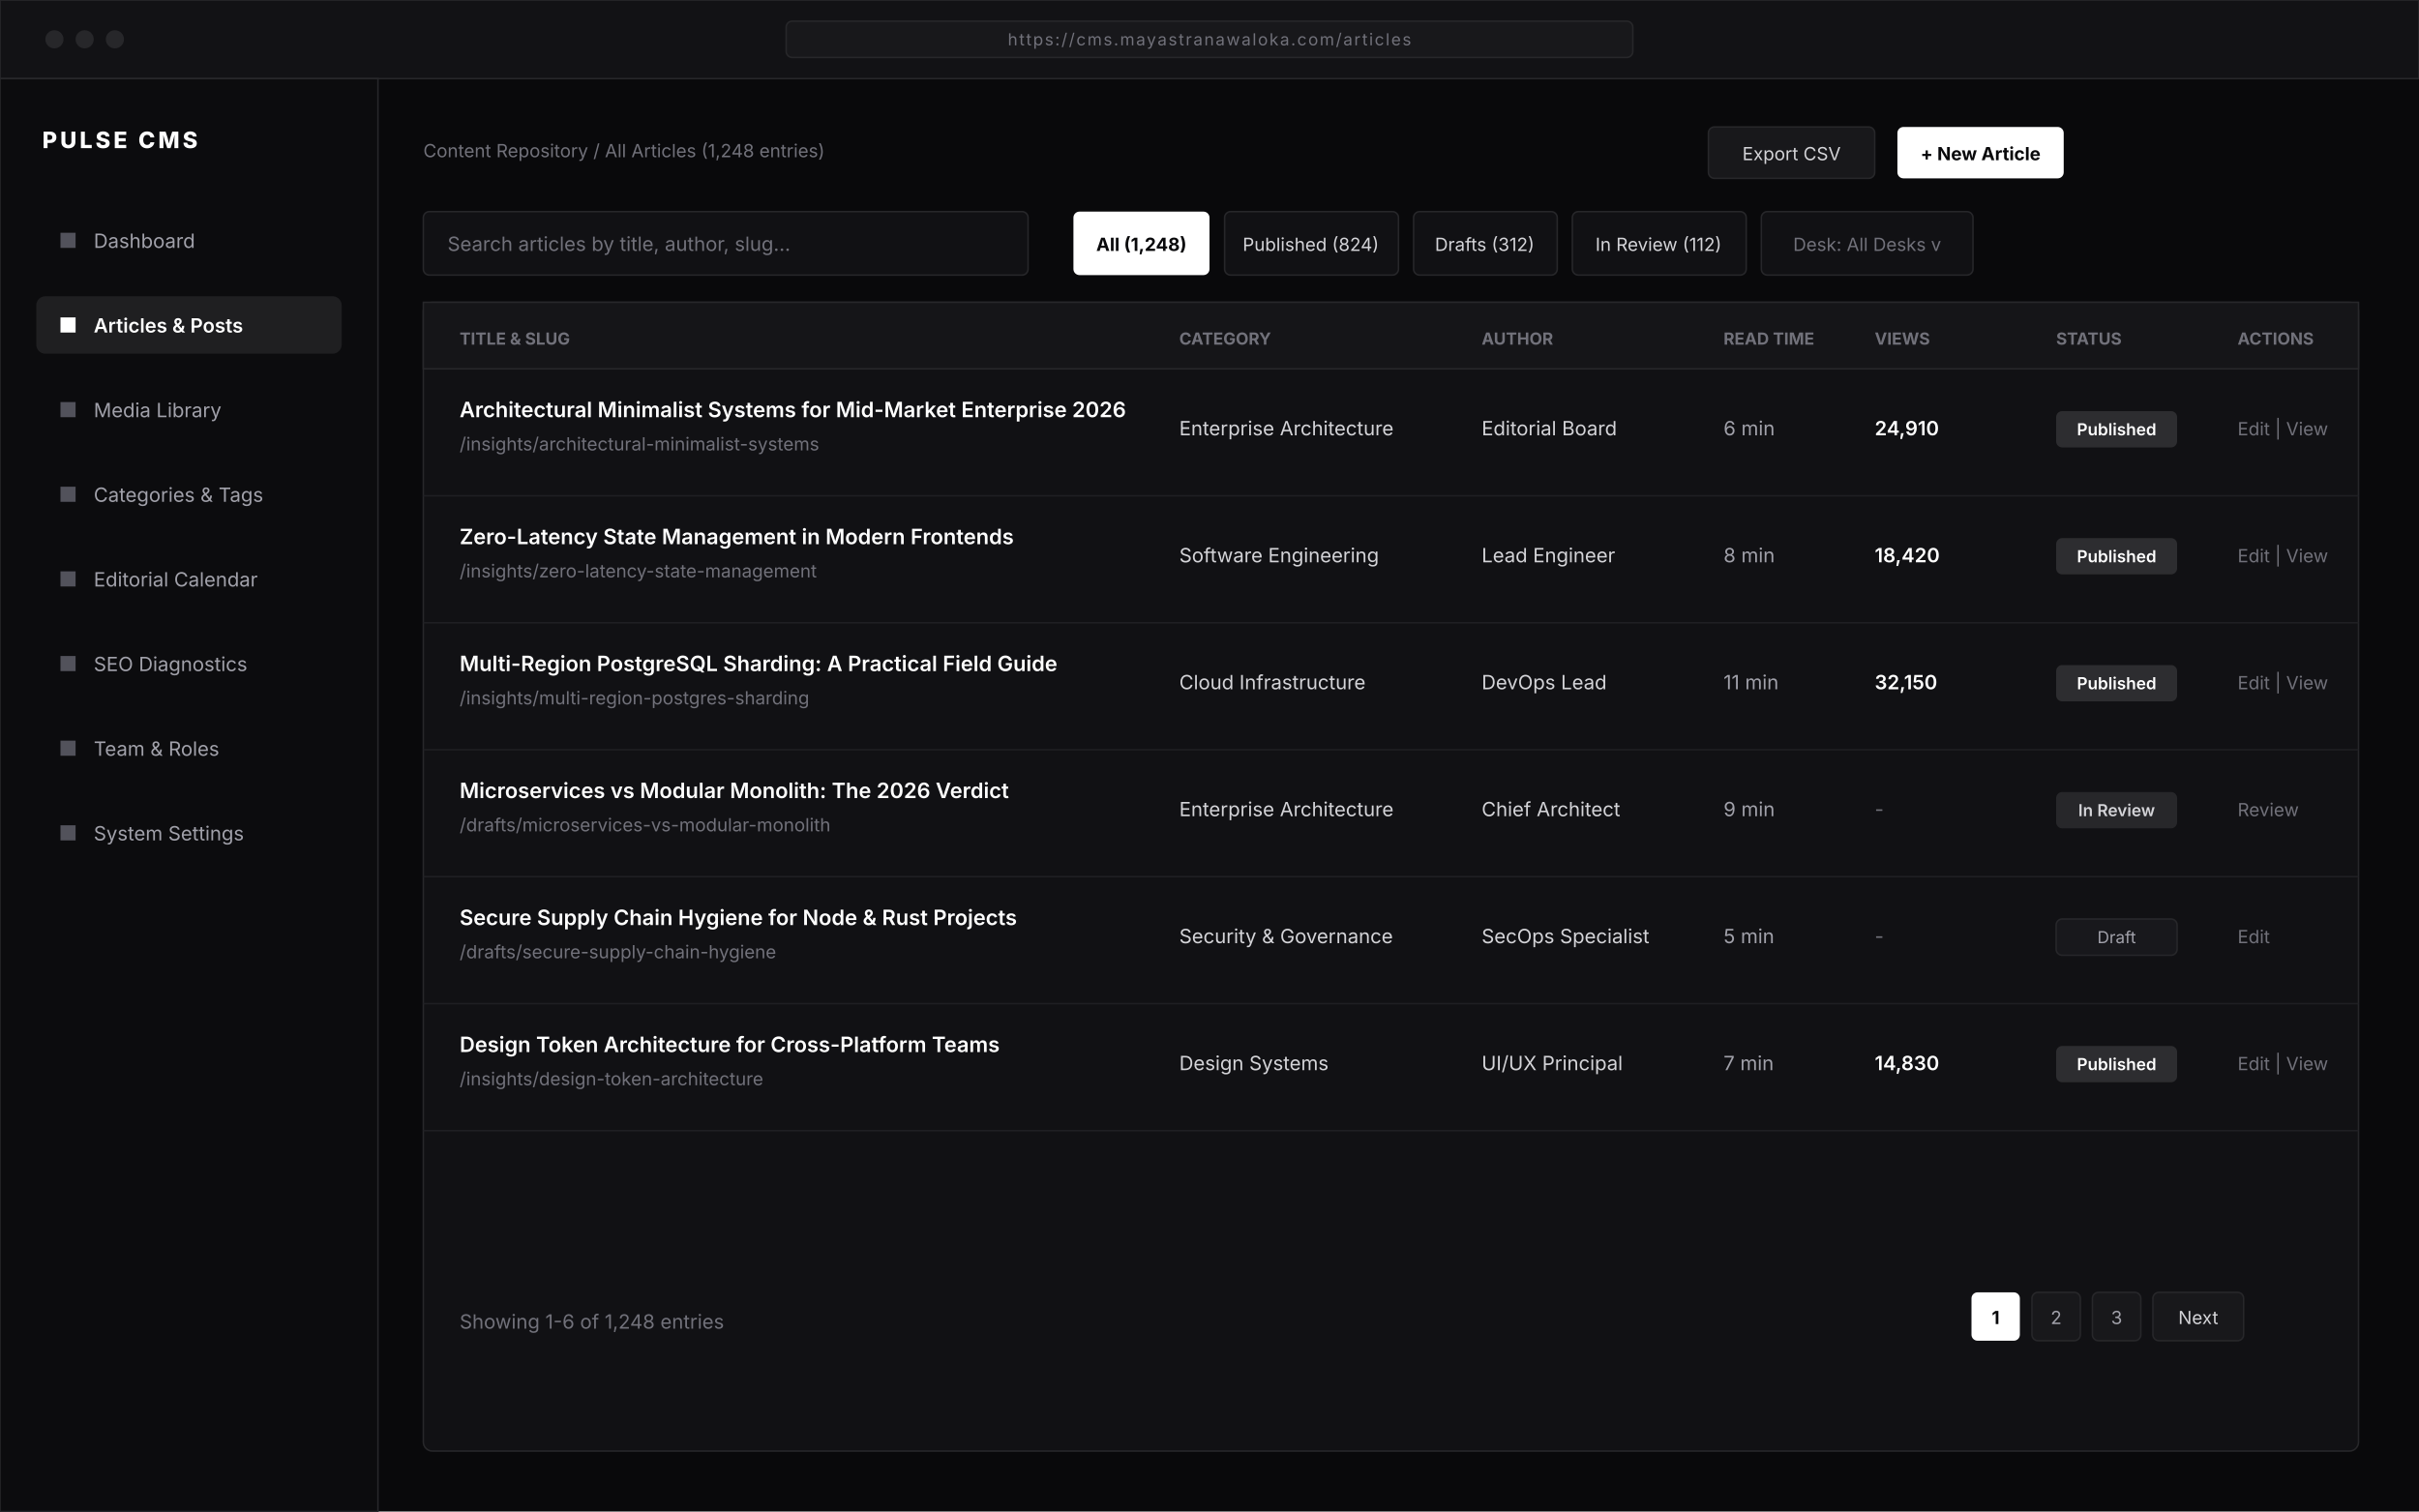
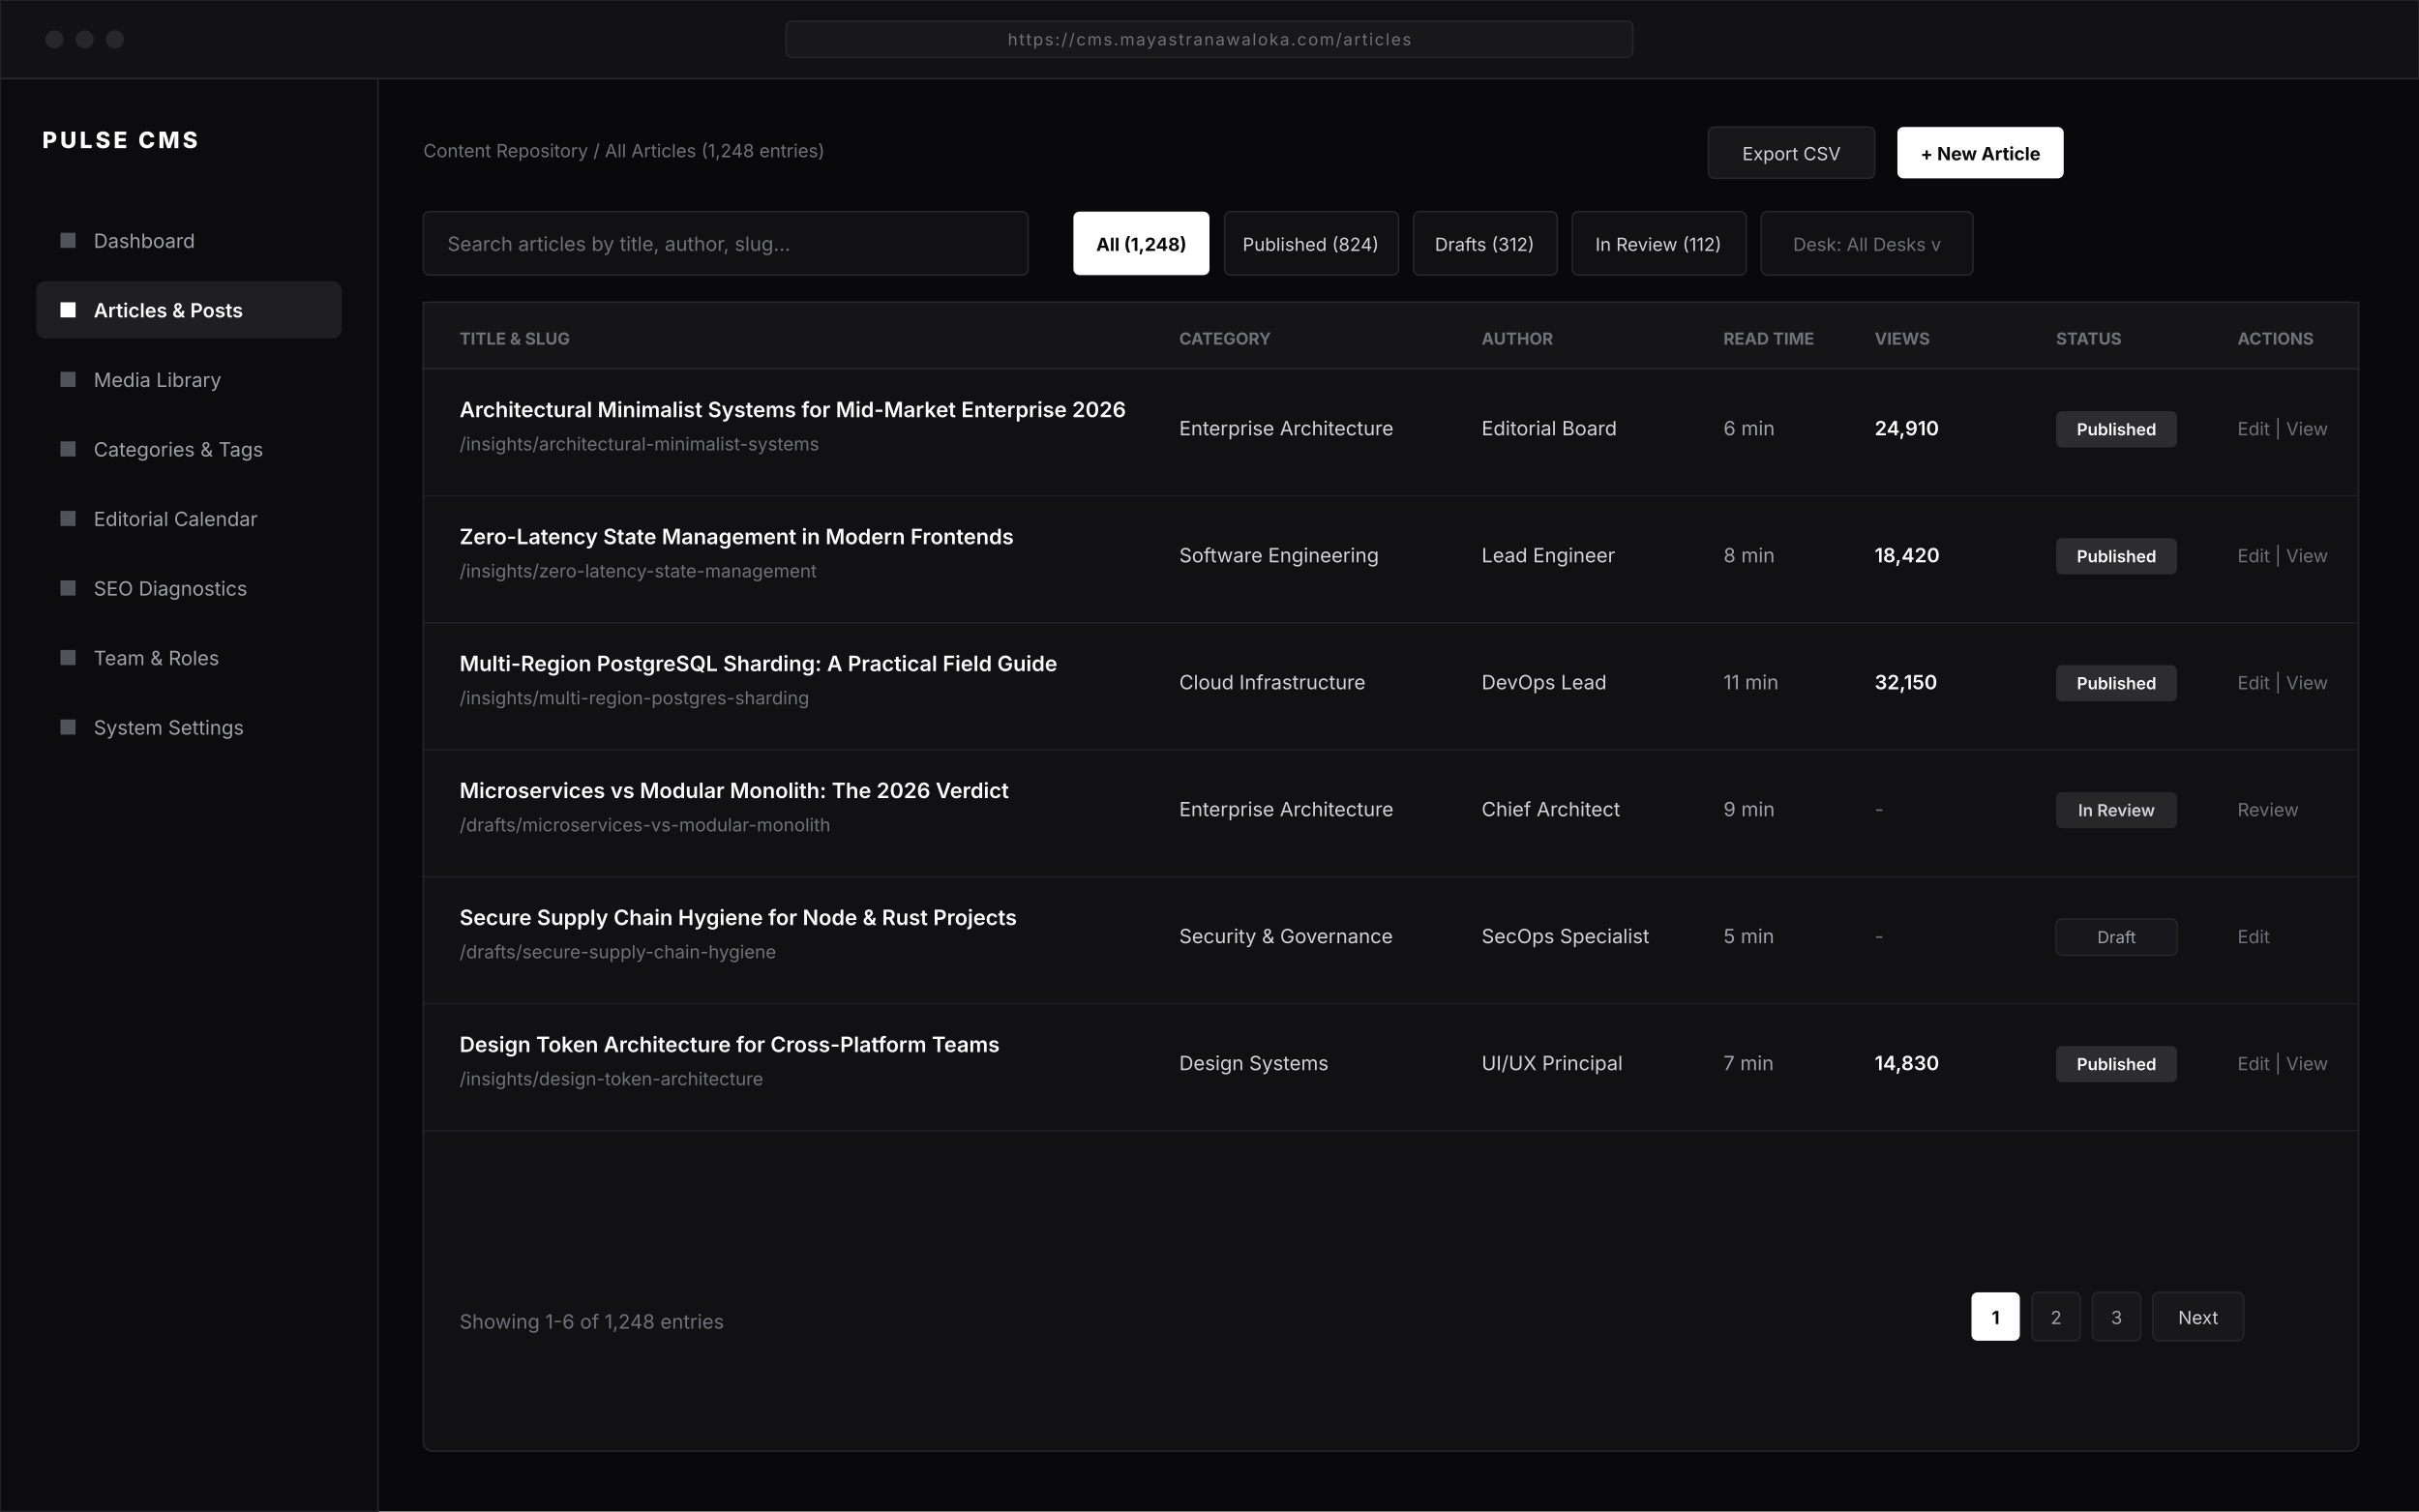
<svg xmlns="http://www.w3.org/2000/svg" viewBox="0 0 1600 1000" width="1600" height="1000" fill="none">
  <rect width="1600" height="1000" fill="#09090b" />
  <rect width="1600" height="52" fill="#121215" stroke="#27272a" stroke-width="1" />
  <circle cx="36" cy="26" r="6" fill="#27272a" />
  <circle cx="56" cy="26" r="6" fill="#27272a" />
  <circle cx="76" cy="26" r="6" fill="#27272a" />
  <rect x="520" y="14" width="560" height="24" rx="4" fill="#18181b" stroke="#27272a" stroke-width="1" />
  <text x="800" y="30" fill="#71717a" font-family="-apple-system, BlinkMacSystemFont, sans-serif" font-size="11" text-anchor="middle" letter-spacing="1">https://cms.mayastranawaloka.com/articles</text>
  <rect x="0" y="52" width="250" height="948" fill="#0c0c0e" stroke="#27272a" stroke-width="1" />
  <text x="28" y="98" fill="#ffffff" font-family="-apple-system, BlinkMacSystemFont, sans-serif" font-size="15" font-weight="800" letter-spacing="2">PULSE CMS</text>
  <g transform="translate(24, 140)">
    <rect x="16" y="14" width="10" height="10" fill="#52525b" />
    <text x="38" y="24" fill="#a1a1aa" font-family="-apple-system, BlinkMacSystemFont, sans-serif" font-size="13">Dashboard</text>
-     <rect x="0" y="56" width="202" height="38" rx="6" fill="#ffffff" fill-opacity="0.08" />
-     <rect x="16" y="70" width="10" height="10" fill="#ffffff" />
-     <text x="38" y="80" fill="#ffffff" font-family="-apple-system, BlinkMacSystemFont, sans-serif" font-size="13" font-weight="600">Articles &amp; Posts</text>
-     <rect x="16" y="126" width="10" height="10" fill="#52525b" />
-     <text x="38" y="136" fill="#a1a1aa" font-family="-apple-system, BlinkMacSystemFont, sans-serif" font-size="13">Media Library</text>
-     <rect x="16" y="182" width="10" height="10" fill="#52525b" />
-     <text x="38" y="192" fill="#a1a1aa" font-family="-apple-system, BlinkMacSystemFont, sans-serif" font-size="13">Categories &amp; Tags</text>
-     <rect x="16" y="238" width="10" height="10" fill="#52525b" />
-     <text x="38" y="248" fill="#a1a1aa" font-family="-apple-system, BlinkMacSystemFont, sans-serif" font-size="13">Editorial Calendar</text>
-     <rect x="16" y="294" width="10" height="10" fill="#52525b" />
-     <text x="38" y="304" fill="#a1a1aa" font-family="-apple-system, BlinkMacSystemFont, sans-serif" font-size="13">SEO Diagnostics</text>
-     <rect x="16" y="350" width="10" height="10" fill="#52525b" />
-     <text x="38" y="360" fill="#a1a1aa" font-family="-apple-system, BlinkMacSystemFont, sans-serif" font-size="13">Team &amp; Roles</text>
-     <rect x="16" y="406" width="10" height="10" fill="#52525b" />
-     <text x="38" y="416" fill="#a1a1aa" font-family="-apple-system, BlinkMacSystemFont, sans-serif" font-size="13">System Settings</text>
+     <rect x="0" y="46" width="202" height="38" rx="6" fill="#ffffff" fill-opacity="0.08" />
+     <rect x="16" y="60" width="10" height="10" fill="#ffffff" />
+     <text x="38" y="70" fill="#ffffff" font-family="-apple-system, BlinkMacSystemFont, sans-serif" font-size="13" font-weight="600">Articles &amp; Posts</text>
+     <rect x="16" y="106" width="10" height="10" fill="#52525b" />
+     <text x="38" y="116" fill="#a1a1aa" font-family="-apple-system, BlinkMacSystemFont, sans-serif" font-size="13">Media Library</text>
+     <rect x="16" y="152" width="10" height="10" fill="#52525b" />
+     <text x="38" y="162" fill="#a1a1aa" font-family="-apple-system, BlinkMacSystemFont, sans-serif" font-size="13">Categories &amp; Tags</text>
+     <rect x="16" y="198" width="10" height="10" fill="#52525b" />
+     <text x="38" y="208" fill="#a1a1aa" font-family="-apple-system, BlinkMacSystemFont, sans-serif" font-size="13">Editorial Calendar</text>
+     <rect x="16" y="244" width="10" height="10" fill="#52525b" />
+     <text x="38" y="254" fill="#a1a1aa" font-family="-apple-system, BlinkMacSystemFont, sans-serif" font-size="13">SEO Diagnostics</text>
+     <rect x="16" y="290" width="10" height="10" fill="#52525b" />
+     <text x="38" y="300" fill="#a1a1aa" font-family="-apple-system, BlinkMacSystemFont, sans-serif" font-size="13">Team &amp; Roles</text>
+     <rect x="16" y="336" width="10" height="10" fill="#52525b" />
+     <text x="38" y="346" fill="#a1a1aa" font-family="-apple-system, BlinkMacSystemFont, sans-serif" font-size="13">System Settings</text>
  </g>
  <g transform="translate(280, 80)">
    <text x="0" y="24" fill="#71717a" font-family="-apple-system, BlinkMacSystemFont, sans-serif" font-size="12">Content Repository / All Articles (1,248 entries)</text>
    <rect x="850" y="4" width="110" height="34" rx="4" fill="#18181b" stroke="#27272a" stroke-width="1" />
    <text x="905" y="26" fill="#d4d4d8" font-family="-apple-system, BlinkMacSystemFont, sans-serif" font-size="12" text-anchor="middle">Export CSV</text>
    <rect x="975" y="4" width="110" height="34" rx="4" fill="#ffffff" />
    <text x="1030" y="26" fill="#09090b" font-family="-apple-system, BlinkMacSystemFont, sans-serif" font-size="12" font-weight="700" text-anchor="middle">+ New Article</text>
  </g>
  <g transform="translate(280, 140)">
    <g transform="translate(0, 0)">
      <rect x="0" y="0" width="400" height="42" rx="4" fill="#111114" stroke="#27272a" stroke-width="1" />
      <text x="16" y="26" fill="#71717a" font-family="-apple-system, BlinkMacSystemFont, sans-serif" font-size="13">Search articles by title, author, slug...</text>
      <g transform="translate(430, 0)">
        <rect x="0" y="0" width="90" height="42" rx="4" fill="#ffffff" />
        <text x="45" y="26" fill="#09090b" font-family="-apple-system, BlinkMacSystemFont, sans-serif" font-size="12" font-weight="700" text-anchor="middle">All (1,248)</text>
        <rect x="100" y="0" width="115" height="42" rx="4" fill="#111114" stroke="#27272a" stroke-width="1" />
        <text x="157" y="26" fill="#d4d4d8" font-family="-apple-system, BlinkMacSystemFont, sans-serif" font-size="12" text-anchor="middle">Published (824)</text>
        <rect x="225" y="0" width="95" height="42" rx="4" fill="#111114" stroke="#27272a" stroke-width="1" />
        <text x="272" y="26" fill="#d4d4d8" font-family="-apple-system, BlinkMacSystemFont, sans-serif" font-size="12" text-anchor="middle">Drafts (312)</text>
        <rect x="330" y="0" width="115" height="42" rx="4" fill="#111114" stroke="#27272a" stroke-width="1" />
        <text x="387" y="26" fill="#d4d4d8" font-family="-apple-system, BlinkMacSystemFont, sans-serif" font-size="12" text-anchor="middle">In Review (112)</text>
        <rect x="455" y="0" width="140" height="42" rx="4" fill="#111114" stroke="#27272a" stroke-width="1" />
        <text x="525" y="26" fill="#71717a" font-family="-apple-system, BlinkMacSystemFont, sans-serif" font-size="12" text-anchor="middle">Desk: All Desks v</text>
      </g>
    </g>
    <rect x="0" y="60" width="1280" height="760" rx="6" fill="#111114" stroke="#27272a" stroke-width="1" />
    <rect x="0" y="60" width="1280" height="44" fill="#151518" stroke="#27272a" stroke-width="1" />
    <text x="24" y="88" fill="#71717a" font-family="-apple-system, BlinkMacSystemFont, sans-serif" font-size="11" font-weight="700">TITLE &amp; SLUG</text>
    <text x="500" y="88" fill="#71717a" font-family="-apple-system, BlinkMacSystemFont, sans-serif" font-size="11" font-weight="700">CATEGORY</text>
    <text x="700" y="88" fill="#71717a" font-family="-apple-system, BlinkMacSystemFont, sans-serif" font-size="11" font-weight="700">AUTHOR</text>
    <text x="860" y="88" fill="#71717a" font-family="-apple-system, BlinkMacSystemFont, sans-serif" font-size="11" font-weight="700">READ TIME</text>
    <text x="960" y="88" fill="#71717a" font-family="-apple-system, BlinkMacSystemFont, sans-serif" font-size="11" font-weight="700">VIEWS</text>
    <text x="1080" y="88" fill="#71717a" font-family="-apple-system, BlinkMacSystemFont, sans-serif" font-size="11" font-weight="700">STATUS</text>
    <text x="1200" y="88" fill="#71717a" font-family="-apple-system, BlinkMacSystemFont, sans-serif" font-size="11" font-weight="700">ACTIONS</text>
    <g transform="translate(0, 104)">
      <line x1="0" y1="84" x2="1280" y2="84" stroke="#1f1f23" stroke-width="1" />
      <text x="24" y="32" fill="#ffffff" font-family="-apple-system, BlinkMacSystemFont, sans-serif" font-size="14" font-weight="600">Architectural Minimalist Systems for Mid-Market Enterprise 2026</text>
      <text x="24" y="54" fill="#71717a" font-family="-apple-system, BlinkMacSystemFont, sans-serif" font-size="12">/insights/architectural-minimalist-systems</text>
      <text x="500" y="44" fill="#d4d4d8" font-family="-apple-system, BlinkMacSystemFont, sans-serif" font-size="13">Enterprise Architecture</text>
      <text x="700" y="44" fill="#d4d4d8" font-family="-apple-system, BlinkMacSystemFont, sans-serif" font-size="13">Editorial Board</text>
      <text x="860" y="44" fill="#a1a1aa" font-family="-apple-system, BlinkMacSystemFont, sans-serif" font-size="13">6 min</text>
      <text x="960" y="44" fill="#ffffff" font-family="-apple-system, BlinkMacSystemFont, sans-serif" font-size="13" font-weight="600">24,910</text>
      <rect x="1080" y="28" width="80" height="24" rx="4" fill="#ffffff" fill-opacity="0.12" />
      <text x="1120" y="44" fill="#ffffff" font-family="-apple-system, BlinkMacSystemFont, sans-serif" font-size="11" font-weight="600" text-anchor="middle">Published</text>
      <text x="1200" y="44" fill="#71717a" font-family="-apple-system, BlinkMacSystemFont, sans-serif" font-size="12">Edit | View</text>
    </g>
    <g transform="translate(0, 188)">
      <line x1="0" y1="84" x2="1280" y2="84" stroke="#1f1f23" stroke-width="1" />
      <text x="24" y="32" fill="#ffffff" font-family="-apple-system, BlinkMacSystemFont, sans-serif" font-size="14" font-weight="600">Zero-Latency State Management in Modern Frontends</text>
      <text x="24" y="54" fill="#71717a" font-family="-apple-system, BlinkMacSystemFont, sans-serif" font-size="12">/insights/zero-latency-state-management</text>
      <text x="500" y="44" fill="#d4d4d8" font-family="-apple-system, BlinkMacSystemFont, sans-serif" font-size="13">Software Engineering</text>
      <text x="700" y="44" fill="#d4d4d8" font-family="-apple-system, BlinkMacSystemFont, sans-serif" font-size="13">Lead Engineer</text>
      <text x="860" y="44" fill="#a1a1aa" font-family="-apple-system, BlinkMacSystemFont, sans-serif" font-size="13">8 min</text>
      <text x="960" y="44" fill="#ffffff" font-family="-apple-system, BlinkMacSystemFont, sans-serif" font-size="13" font-weight="600">18,420</text>
      <rect x="1080" y="28" width="80" height="24" rx="4" fill="#ffffff" fill-opacity="0.12" />
      <text x="1120" y="44" fill="#ffffff" font-family="-apple-system, BlinkMacSystemFont, sans-serif" font-size="11" font-weight="600" text-anchor="middle">Published</text>
      <text x="1200" y="44" fill="#71717a" font-family="-apple-system, BlinkMacSystemFont, sans-serif" font-size="12">Edit | View</text>
    </g>
    <g transform="translate(0, 272)">
      <line x1="0" y1="84" x2="1280" y2="84" stroke="#1f1f23" stroke-width="1" />
      <text x="24" y="32" fill="#ffffff" font-family="-apple-system, BlinkMacSystemFont, sans-serif" font-size="14" font-weight="600">Multi-Region PostgreSQL Sharding: A Practical Field Guide</text>
      <text x="24" y="54" fill="#71717a" font-family="-apple-system, BlinkMacSystemFont, sans-serif" font-size="12">/insights/multi-region-postgres-sharding</text>
      <text x="500" y="44" fill="#d4d4d8" font-family="-apple-system, BlinkMacSystemFont, sans-serif" font-size="13">Cloud Infrastructure</text>
      <text x="700" y="44" fill="#d4d4d8" font-family="-apple-system, BlinkMacSystemFont, sans-serif" font-size="13">DevOps Lead</text>
      <text x="860" y="44" fill="#a1a1aa" font-family="-apple-system, BlinkMacSystemFont, sans-serif" font-size="13">11 min</text>
      <text x="960" y="44" fill="#ffffff" font-family="-apple-system, BlinkMacSystemFont, sans-serif" font-size="13" font-weight="600">32,150</text>
      <rect x="1080" y="28" width="80" height="24" rx="4" fill="#ffffff" fill-opacity="0.12" />
      <text x="1120" y="44" fill="#ffffff" font-family="-apple-system, BlinkMacSystemFont, sans-serif" font-size="11" font-weight="600" text-anchor="middle">Published</text>
      <text x="1200" y="44" fill="#71717a" font-family="-apple-system, BlinkMacSystemFont, sans-serif" font-size="12">Edit | View</text>
    </g>
    <g transform="translate(0, 356)">
      <line x1="0" y1="84" x2="1280" y2="84" stroke="#1f1f23" stroke-width="1" />
      <text x="24" y="32" fill="#ffffff" font-family="-apple-system, BlinkMacSystemFont, sans-serif" font-size="14" font-weight="600">Microservices vs Modular Monolith: The 2026 Verdict</text>
      <text x="24" y="54" fill="#71717a" font-family="-apple-system, BlinkMacSystemFont, sans-serif" font-size="12">/drafts/microservices-vs-modular-monolith</text>
      <text x="500" y="44" fill="#d4d4d8" font-family="-apple-system, BlinkMacSystemFont, sans-serif" font-size="13">Enterprise Architecture</text>
      <text x="700" y="44" fill="#d4d4d8" font-family="-apple-system, BlinkMacSystemFont, sans-serif" font-size="13">Chief Architect</text>
      <text x="860" y="44" fill="#a1a1aa" font-family="-apple-system, BlinkMacSystemFont, sans-serif" font-size="13">9 min</text>
      <text x="960" y="44" fill="#71717a" font-family="-apple-system, BlinkMacSystemFont, sans-serif" font-size="13">-</text>
      <rect x="1080" y="28" width="80" height="24" rx="4" fill="#27272a" />
      <text x="1120" y="44" fill="#d4d4d8" font-family="-apple-system, BlinkMacSystemFont, sans-serif" font-size="11" font-weight="600" text-anchor="middle">In Review</text>
      <text x="1200" y="44" fill="#71717a" font-family="-apple-system, BlinkMacSystemFont, sans-serif" font-size="12">Review</text>
    </g>
    <g transform="translate(0, 440)">
      <line x1="0" y1="84" x2="1280" y2="84" stroke="#1f1f23" stroke-width="1" />
      <text x="24" y="32" fill="#ffffff" font-family="-apple-system, BlinkMacSystemFont, sans-serif" font-size="14" font-weight="600">Secure Supply Chain Hygiene for Node &amp; Rust Projects</text>
      <text x="24" y="54" fill="#71717a" font-family="-apple-system, BlinkMacSystemFont, sans-serif" font-size="12">/drafts/secure-supply-chain-hygiene</text>
      <text x="500" y="44" fill="#d4d4d8" font-family="-apple-system, BlinkMacSystemFont, sans-serif" font-size="13">Security &amp; Governance</text>
      <text x="700" y="44" fill="#d4d4d8" font-family="-apple-system, BlinkMacSystemFont, sans-serif" font-size="13">SecOps Specialist</text>
      <text x="860" y="44" fill="#a1a1aa" font-family="-apple-system, BlinkMacSystemFont, sans-serif" font-size="13">5 min</text>
      <text x="960" y="44" fill="#71717a" font-family="-apple-system, BlinkMacSystemFont, sans-serif" font-size="13">-</text>
      <rect x="1080" y="28" width="80" height="24" rx="4" fill="#18181c" stroke="#27272a" stroke-width="1" />
      <text x="1120" y="44" fill="#a1a1aa" font-family="-apple-system, BlinkMacSystemFont, sans-serif" font-size="11" text-anchor="middle">Draft</text>
      <text x="1200" y="44" fill="#71717a" font-family="-apple-system, BlinkMacSystemFont, sans-serif" font-size="12">Edit</text>
    </g>
    <g transform="translate(0, 524)">
      <line x1="0" y1="84" x2="1280" y2="84" stroke="#1f1f23" stroke-width="1" />
      <text x="24" y="32" fill="#ffffff" font-family="-apple-system, BlinkMacSystemFont, sans-serif" font-size="14" font-weight="600">Design Token Architecture for Cross-Platform Teams</text>
      <text x="24" y="54" fill="#71717a" font-family="-apple-system, BlinkMacSystemFont, sans-serif" font-size="12">/insights/design-token-architecture</text>
      <text x="500" y="44" fill="#d4d4d8" font-family="-apple-system, BlinkMacSystemFont, sans-serif" font-size="13">Design Systems</text>
      <text x="700" y="44" fill="#d4d4d8" font-family="-apple-system, BlinkMacSystemFont, sans-serif" font-size="13">UI/UX Principal</text>
      <text x="860" y="44" fill="#a1a1aa" font-family="-apple-system, BlinkMacSystemFont, sans-serif" font-size="13">7 min</text>
      <text x="960" y="44" fill="#ffffff" font-family="-apple-system, BlinkMacSystemFont, sans-serif" font-size="13" font-weight="600">14,830</text>
      <rect x="1080" y="28" width="80" height="24" rx="4" fill="#ffffff" fill-opacity="0.12" />
      <text x="1120" y="44" fill="#ffffff" font-family="-apple-system, BlinkMacSystemFont, sans-serif" font-size="11" font-weight="600" text-anchor="middle">Published</text>
      <text x="1200" y="44" fill="#71717a" font-family="-apple-system, BlinkMacSystemFont, sans-serif" font-size="12">Edit | View</text>
    </g>
    <g transform="translate(24, 715)">
      <text x="0" y="24" fill="#71717a" font-family="-apple-system, BlinkMacSystemFont, sans-serif" font-size="13">Showing 1-6 of 1,248 entries</text>
      <g transform="translate(1000, 0)">
        <rect x="0" y="0" width="32" height="32" rx="4" fill="#ffffff" />
        <text x="16" y="21" fill="#09090b" font-family="-apple-system, BlinkMacSystemFont, sans-serif" font-size="12" font-weight="700" text-anchor="middle">1</text>
        <rect x="40" y="0" width="32" height="32" rx="4" fill="#18181b" stroke="#27272a" stroke-width="1" />
        <text x="56" y="21" fill="#a1a1aa" font-family="-apple-system, BlinkMacSystemFont, sans-serif" font-size="12" text-anchor="middle">2</text>
        <rect x="80" y="0" width="32" height="32" rx="4" fill="#18181b" stroke="#27272a" stroke-width="1" />
        <text x="96" y="21" fill="#a1a1aa" font-family="-apple-system, BlinkMacSystemFont, sans-serif" font-size="12" text-anchor="middle">3</text>
        <rect x="120" y="0" width="60" height="32" rx="4" fill="#18181b" stroke="#27272a" stroke-width="1" />
        <text x="150" y="21" fill="#d4d4d8" font-family="-apple-system, BlinkMacSystemFont, sans-serif" font-size="12" text-anchor="middle">Next</text>
      </g>
    </g>
  </g>
</svg>
